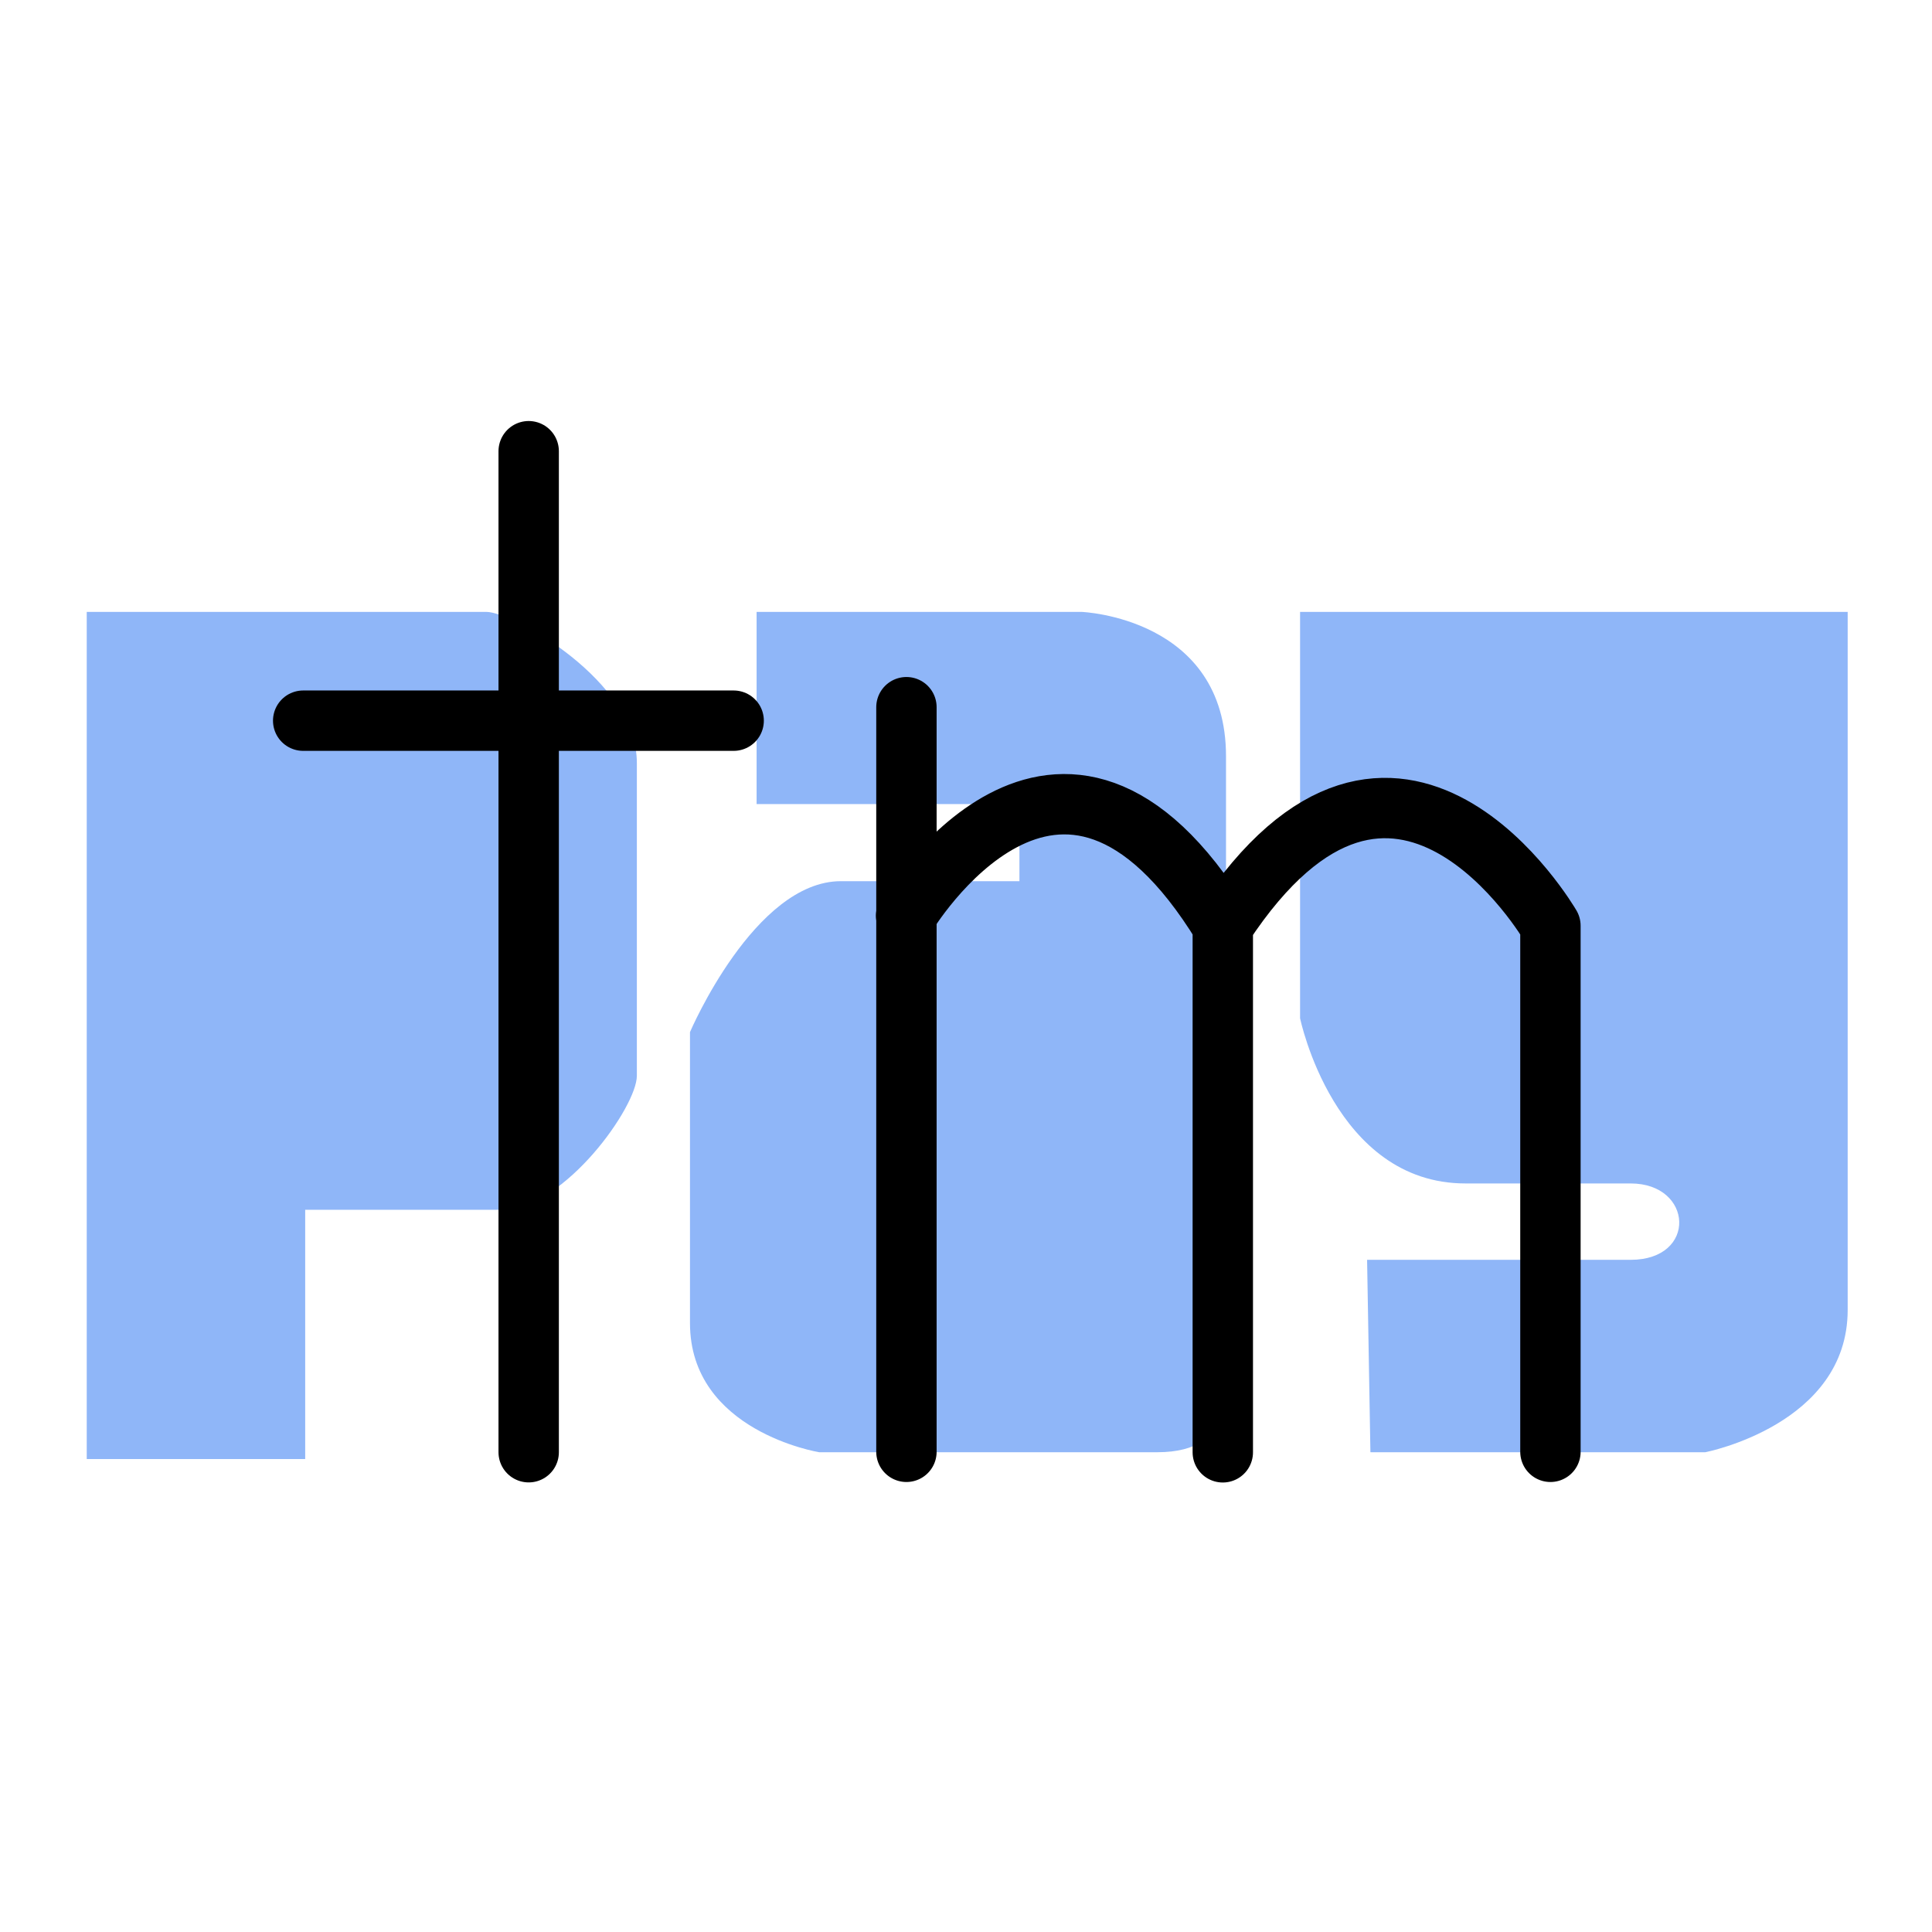
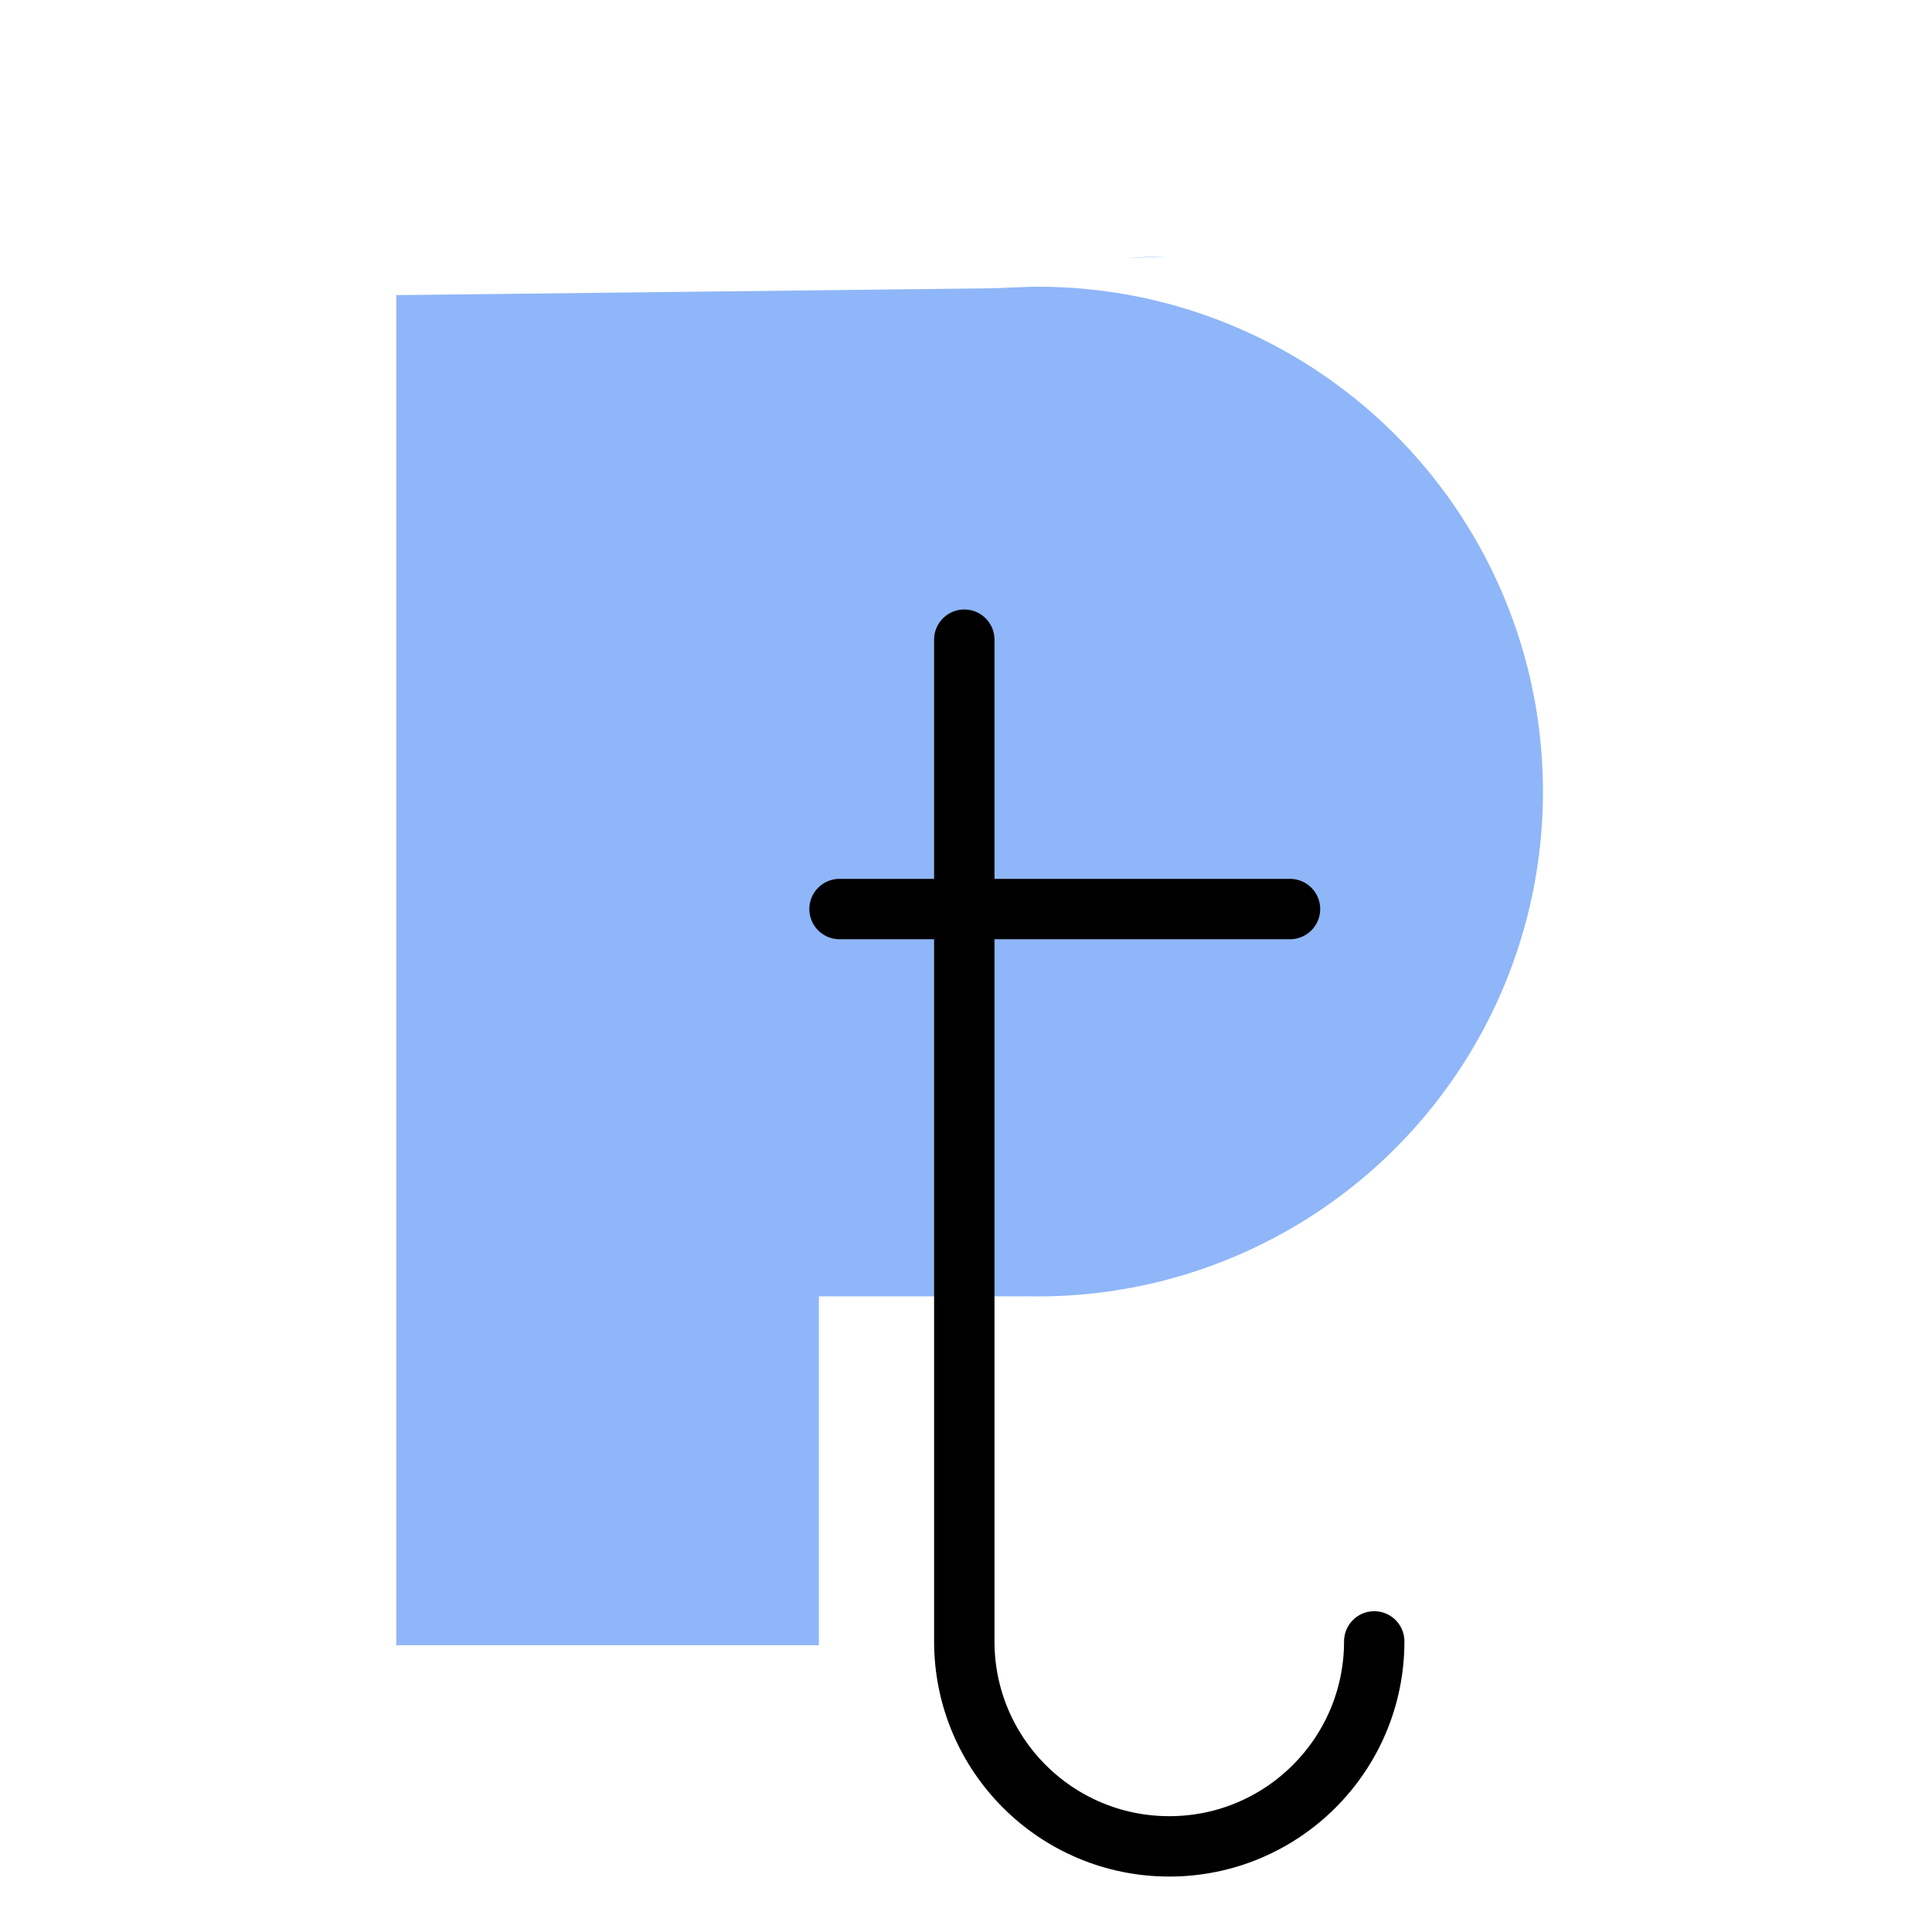
<svg xmlns="http://www.w3.org/2000/svg" viewBox="0 0 192 192">
  <defs>
    <style>.cls-1{fill:#8fb6f8;}.cls-2{fill:none;stroke:#000;stroke-linecap:round;stroke-linejoin:round;stroke-width:6px;}</style>
  </defs>
-   <g id="Mk2_Backdrop_Pastel" data-name="Mk2_Backdrop Pastel">
-     <path class="cls-1" d="M8.62,145V60.81H48.34c2.62,0,14.95,6.88,14.95,15v31.1c0,3.06-7.09,13.1-13.31,13.32H30.33V145Z" />
-     <path class="cls-1" d="M75.19,60.81h32.3s14.35.55,14.35,14.35v62.37s1.2,6.79-6.8,6.79H81.41s-12.84-2.07-12.84-12.83V102.57s6.4-15,15-15h17.74V79.91H75.19Z" />
-     <path class="cls-1" d="M129.2,60.81v40.38s3.39,16.42,16.43,16.42h16.42c6.22,0,6.66,7.59,0,7.59H135.86l.33,19.12h33.28s14.15-2.73,14.15-14.14V60.81H129.2" />
-   </g>
-   <g id="Mk2_Typo">
-     <path class="cls-2" d="M52.54,144.32V44.84M30.13,71.62H72.91" />
-     <path class="cls-2" d="M90.08,70.28v74m64,0V92s-15.28-26.32-32.56,0v52.33m0-52.33c-16.26-26.58-31.48-1-31.48-1" />
+   <g id="Layer_11" data-name="Layer 11">
+     <path class="cls-1" d="M115.92,25.5l-3.86.15C113.33,25.55,114.62,25.5,115.92,25.5Z" />
+     <path class="cls-1" d="M98.6,28.65l-59.22.68V163.5h42V128.83h21.08a50.17,50.17,0,1,0,0-100.33l-3.86.15h0" />
+     <path class="cls-2" d="M83.43,90.34H128.2M95.83,63.57v99.55a20.37,20.37,0,1,0,40.74,0" />
  </g>
</svg>
